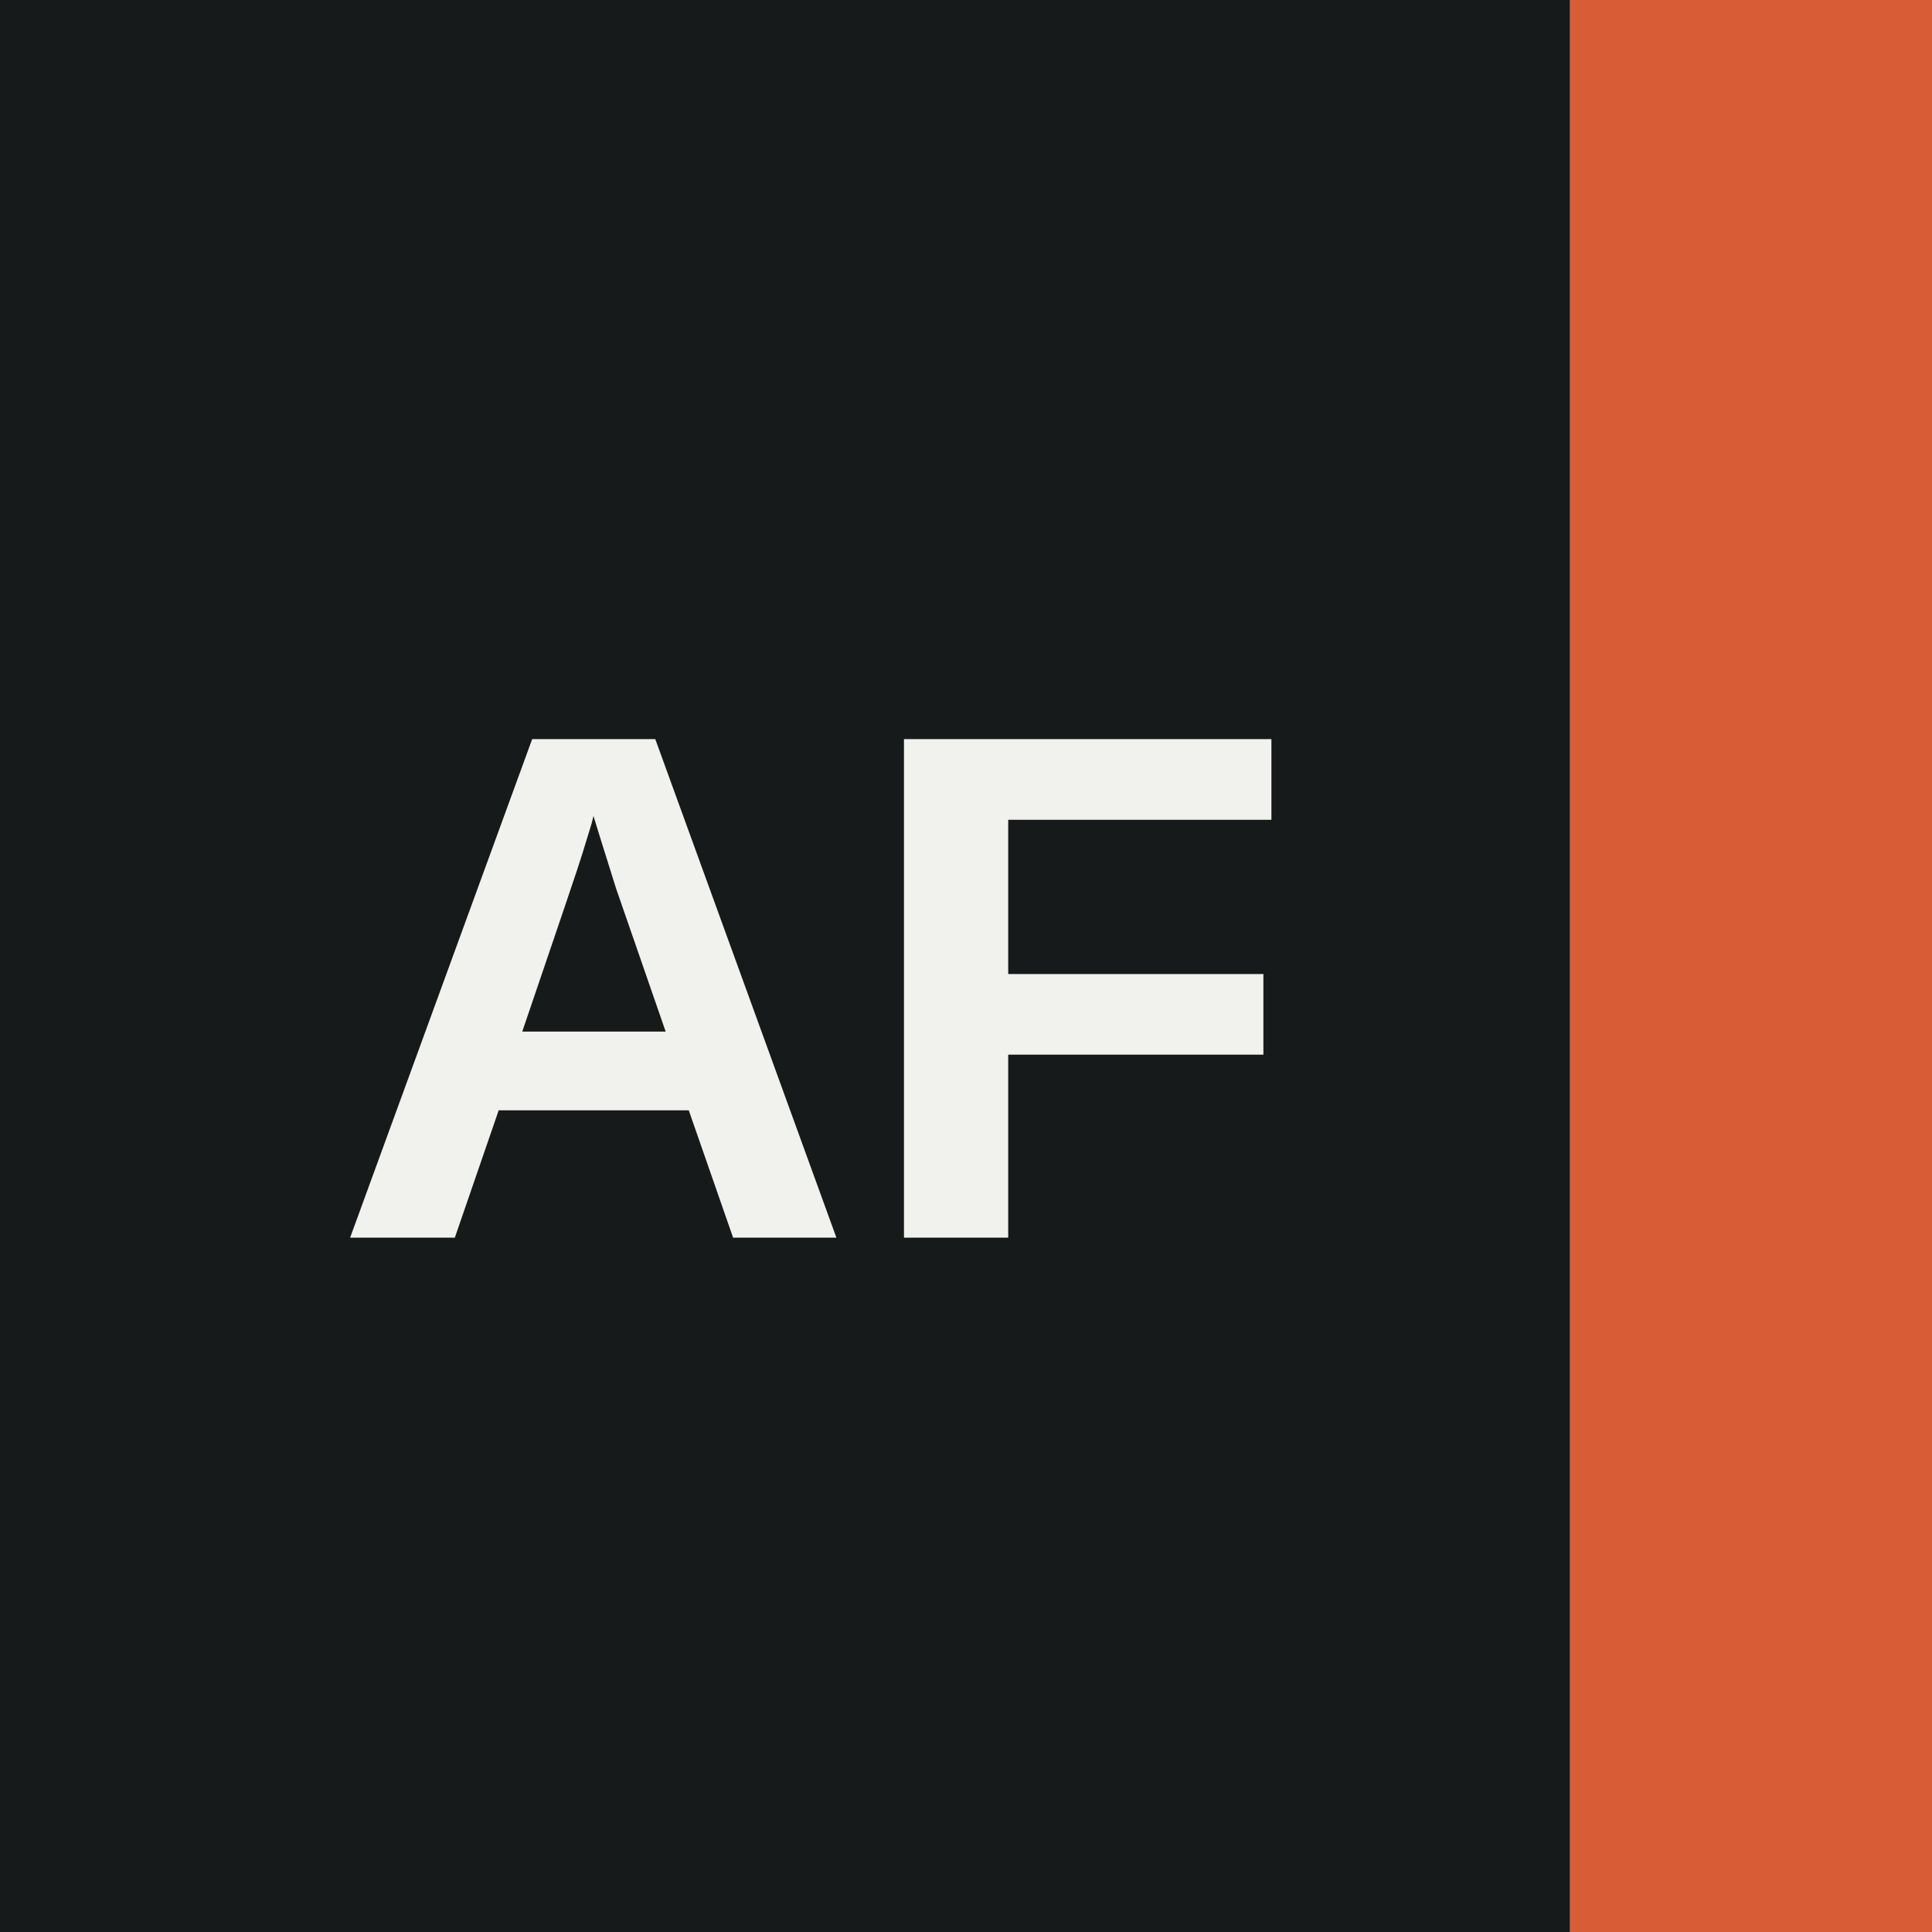
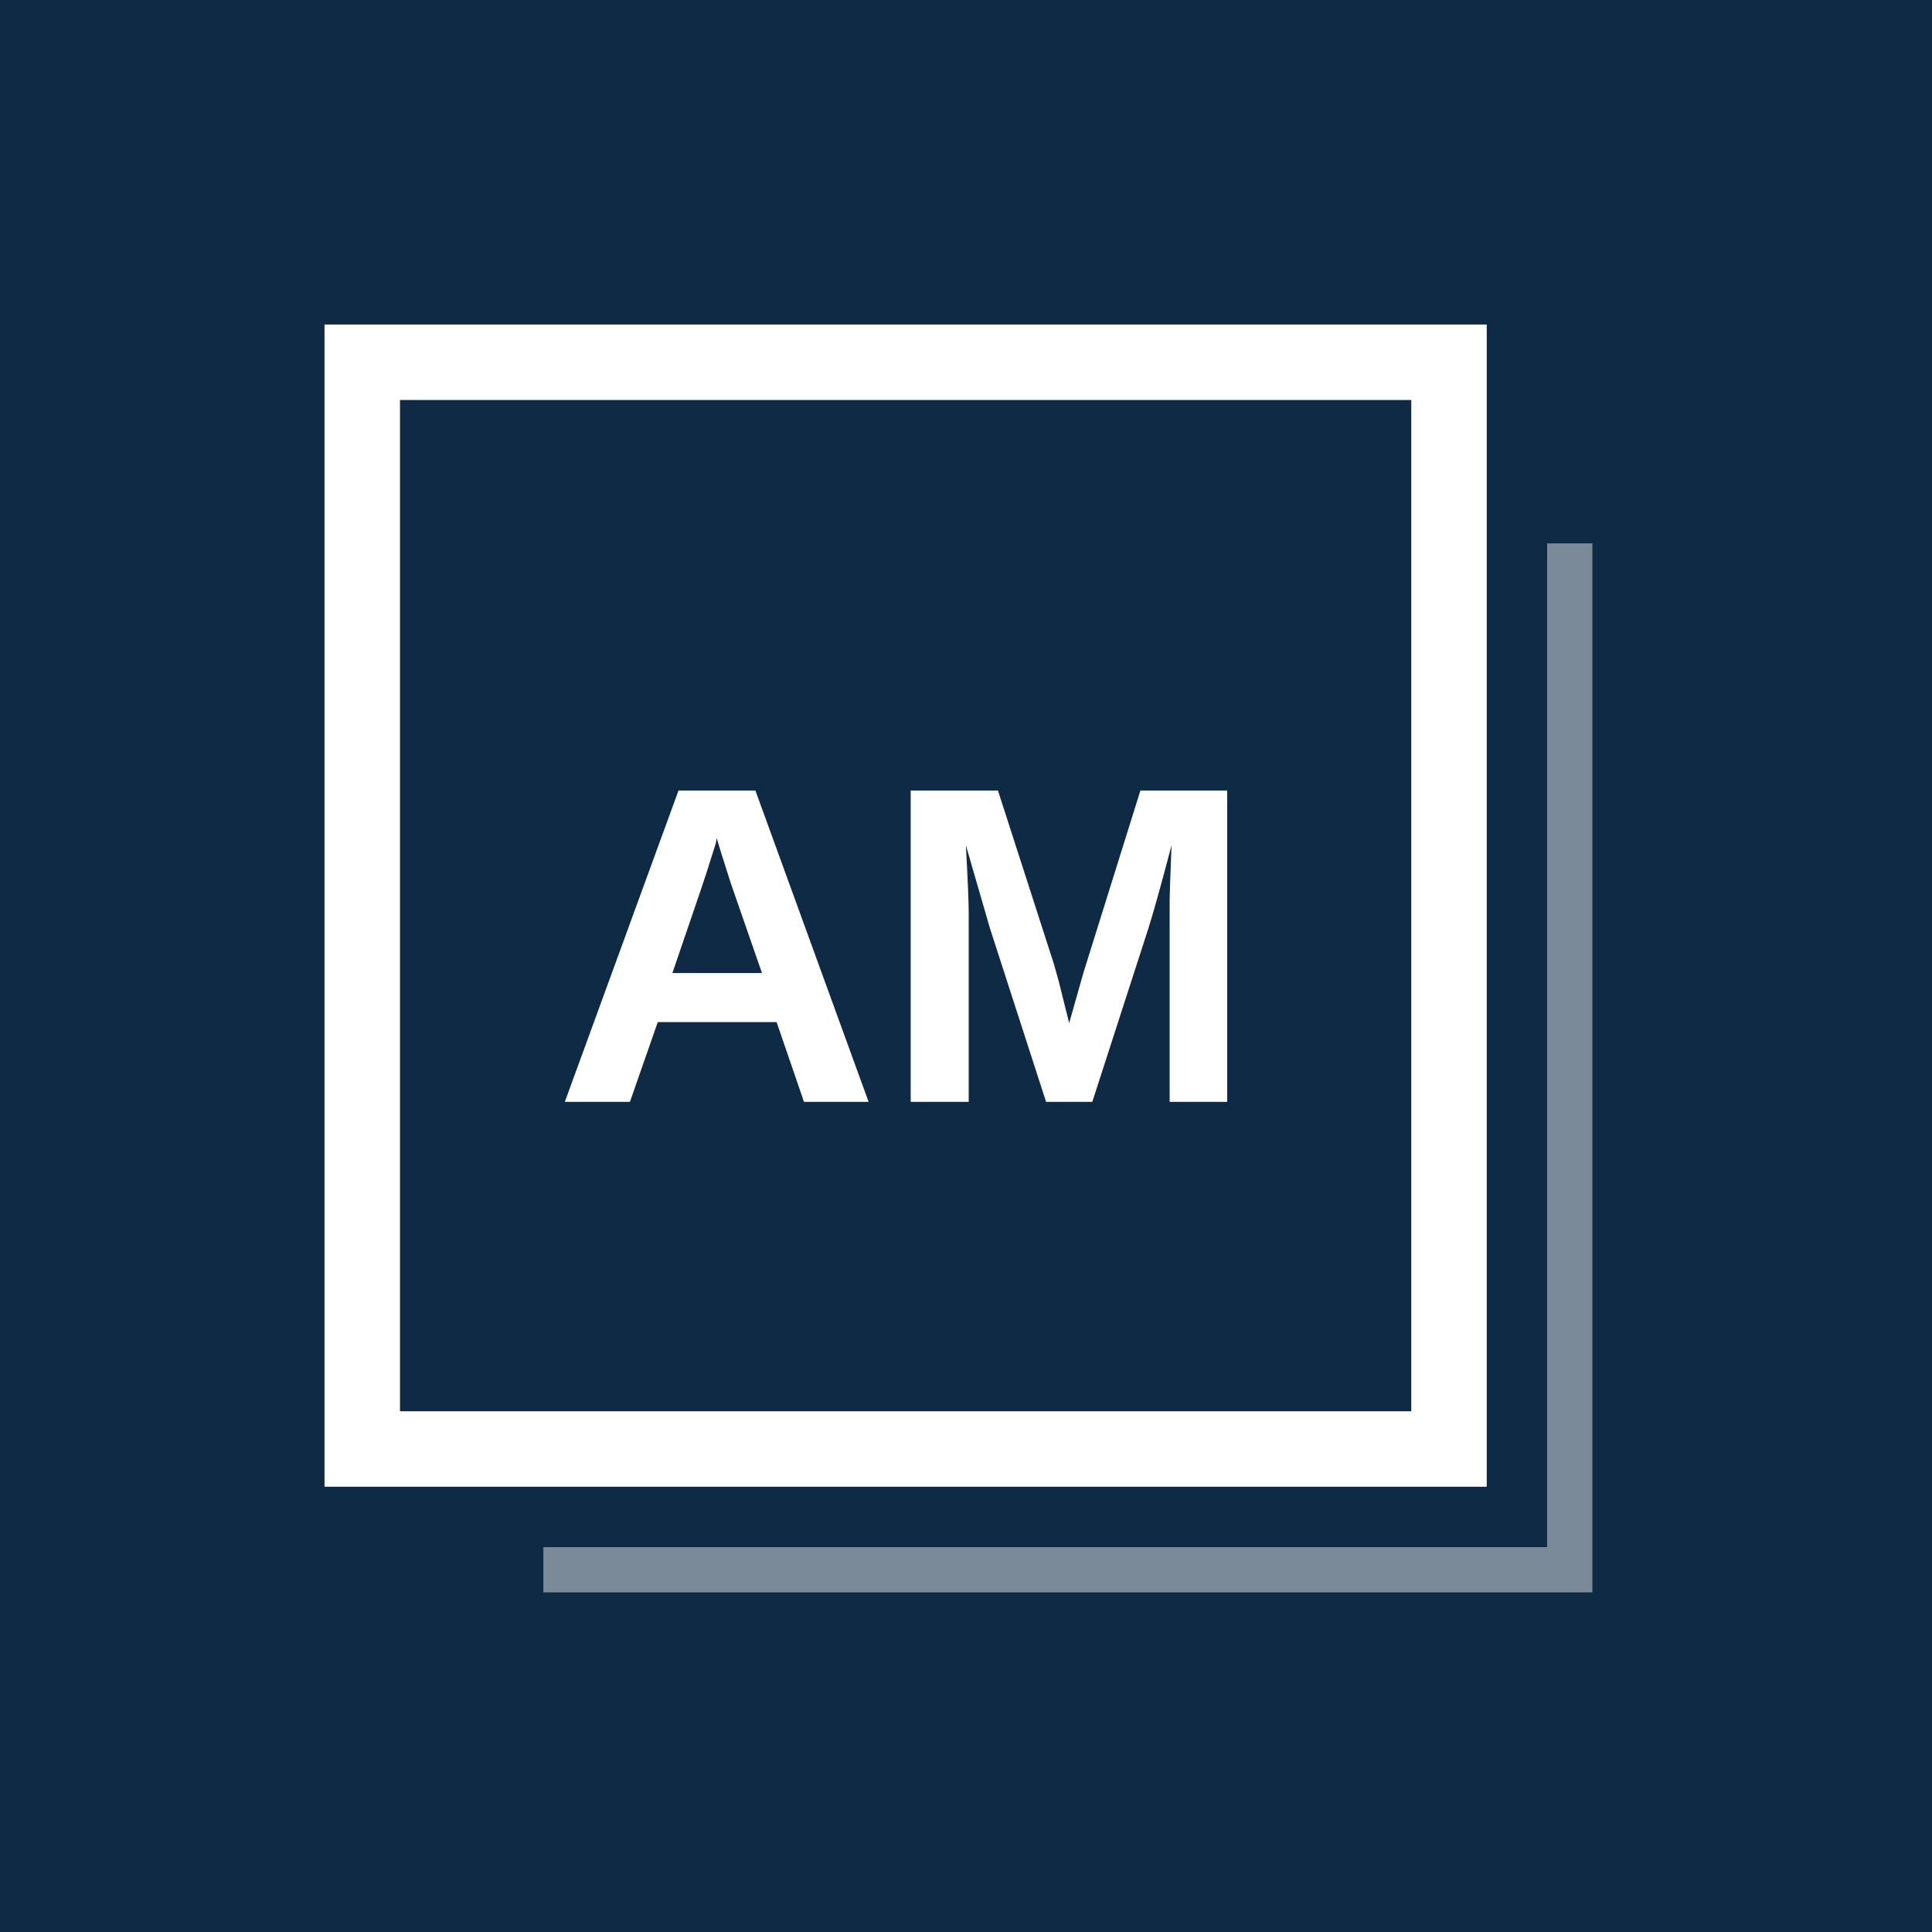
<svg xmlns="http://www.w3.org/2000/svg" viewBox="0 0 64 64">
-   <rect width="64" height="64" fill="#171a1a" />
-   <rect x="52" width="12" height="64" fill="#d85d37" />
-   <text x="27" y="41" fill="#f1f2ed" font-family="Arial, sans-serif" font-size="24" font-weight="700" text-anchor="middle">AF</text>
+   <rect width="64" height="64" fill="#0f2a45" />
+   <rect x="12" y="12" width="36" height="36" fill="none" stroke="#fff" stroke-width="2.5" />
+   <path d="M52 18v34H18" fill="none" stroke="#fff" stroke-opacity=".45" stroke-width="1.5" />
+   <text x="30" y="36.5" fill="#fff" font-family="Arial, Helvetica, sans-serif" font-size="15" font-weight="700" text-anchor="middle">AM</text>
</svg>
